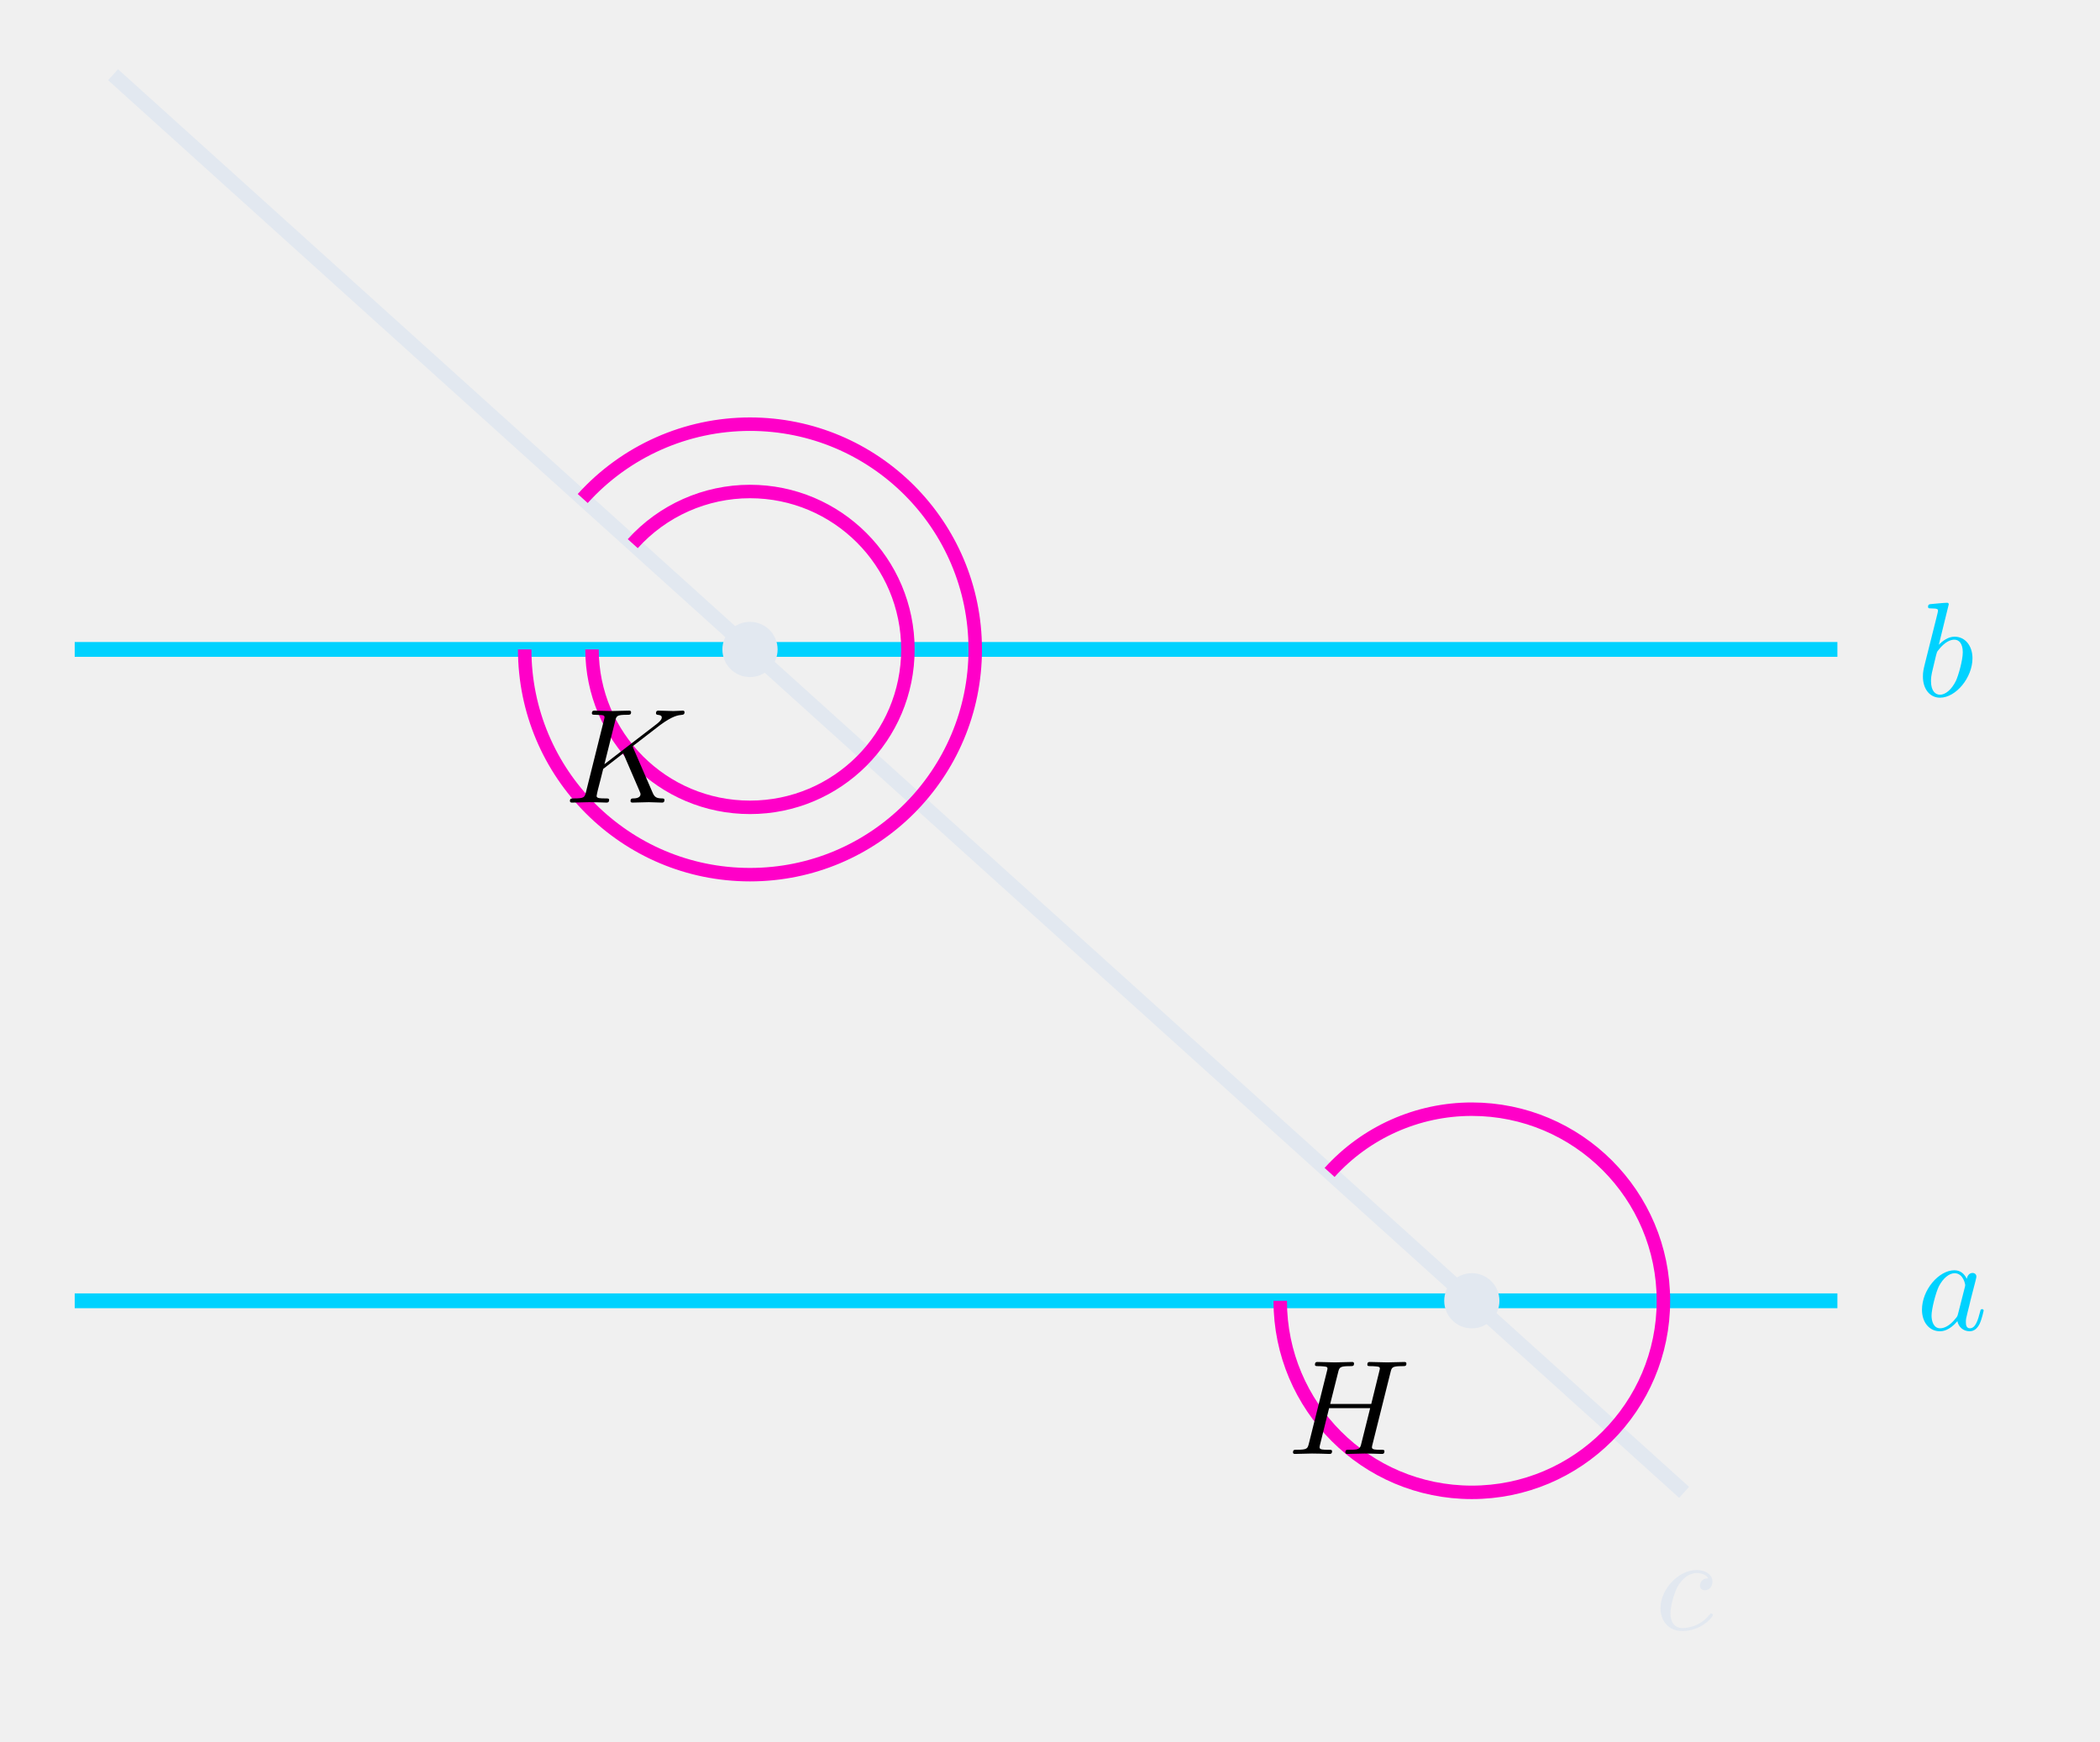
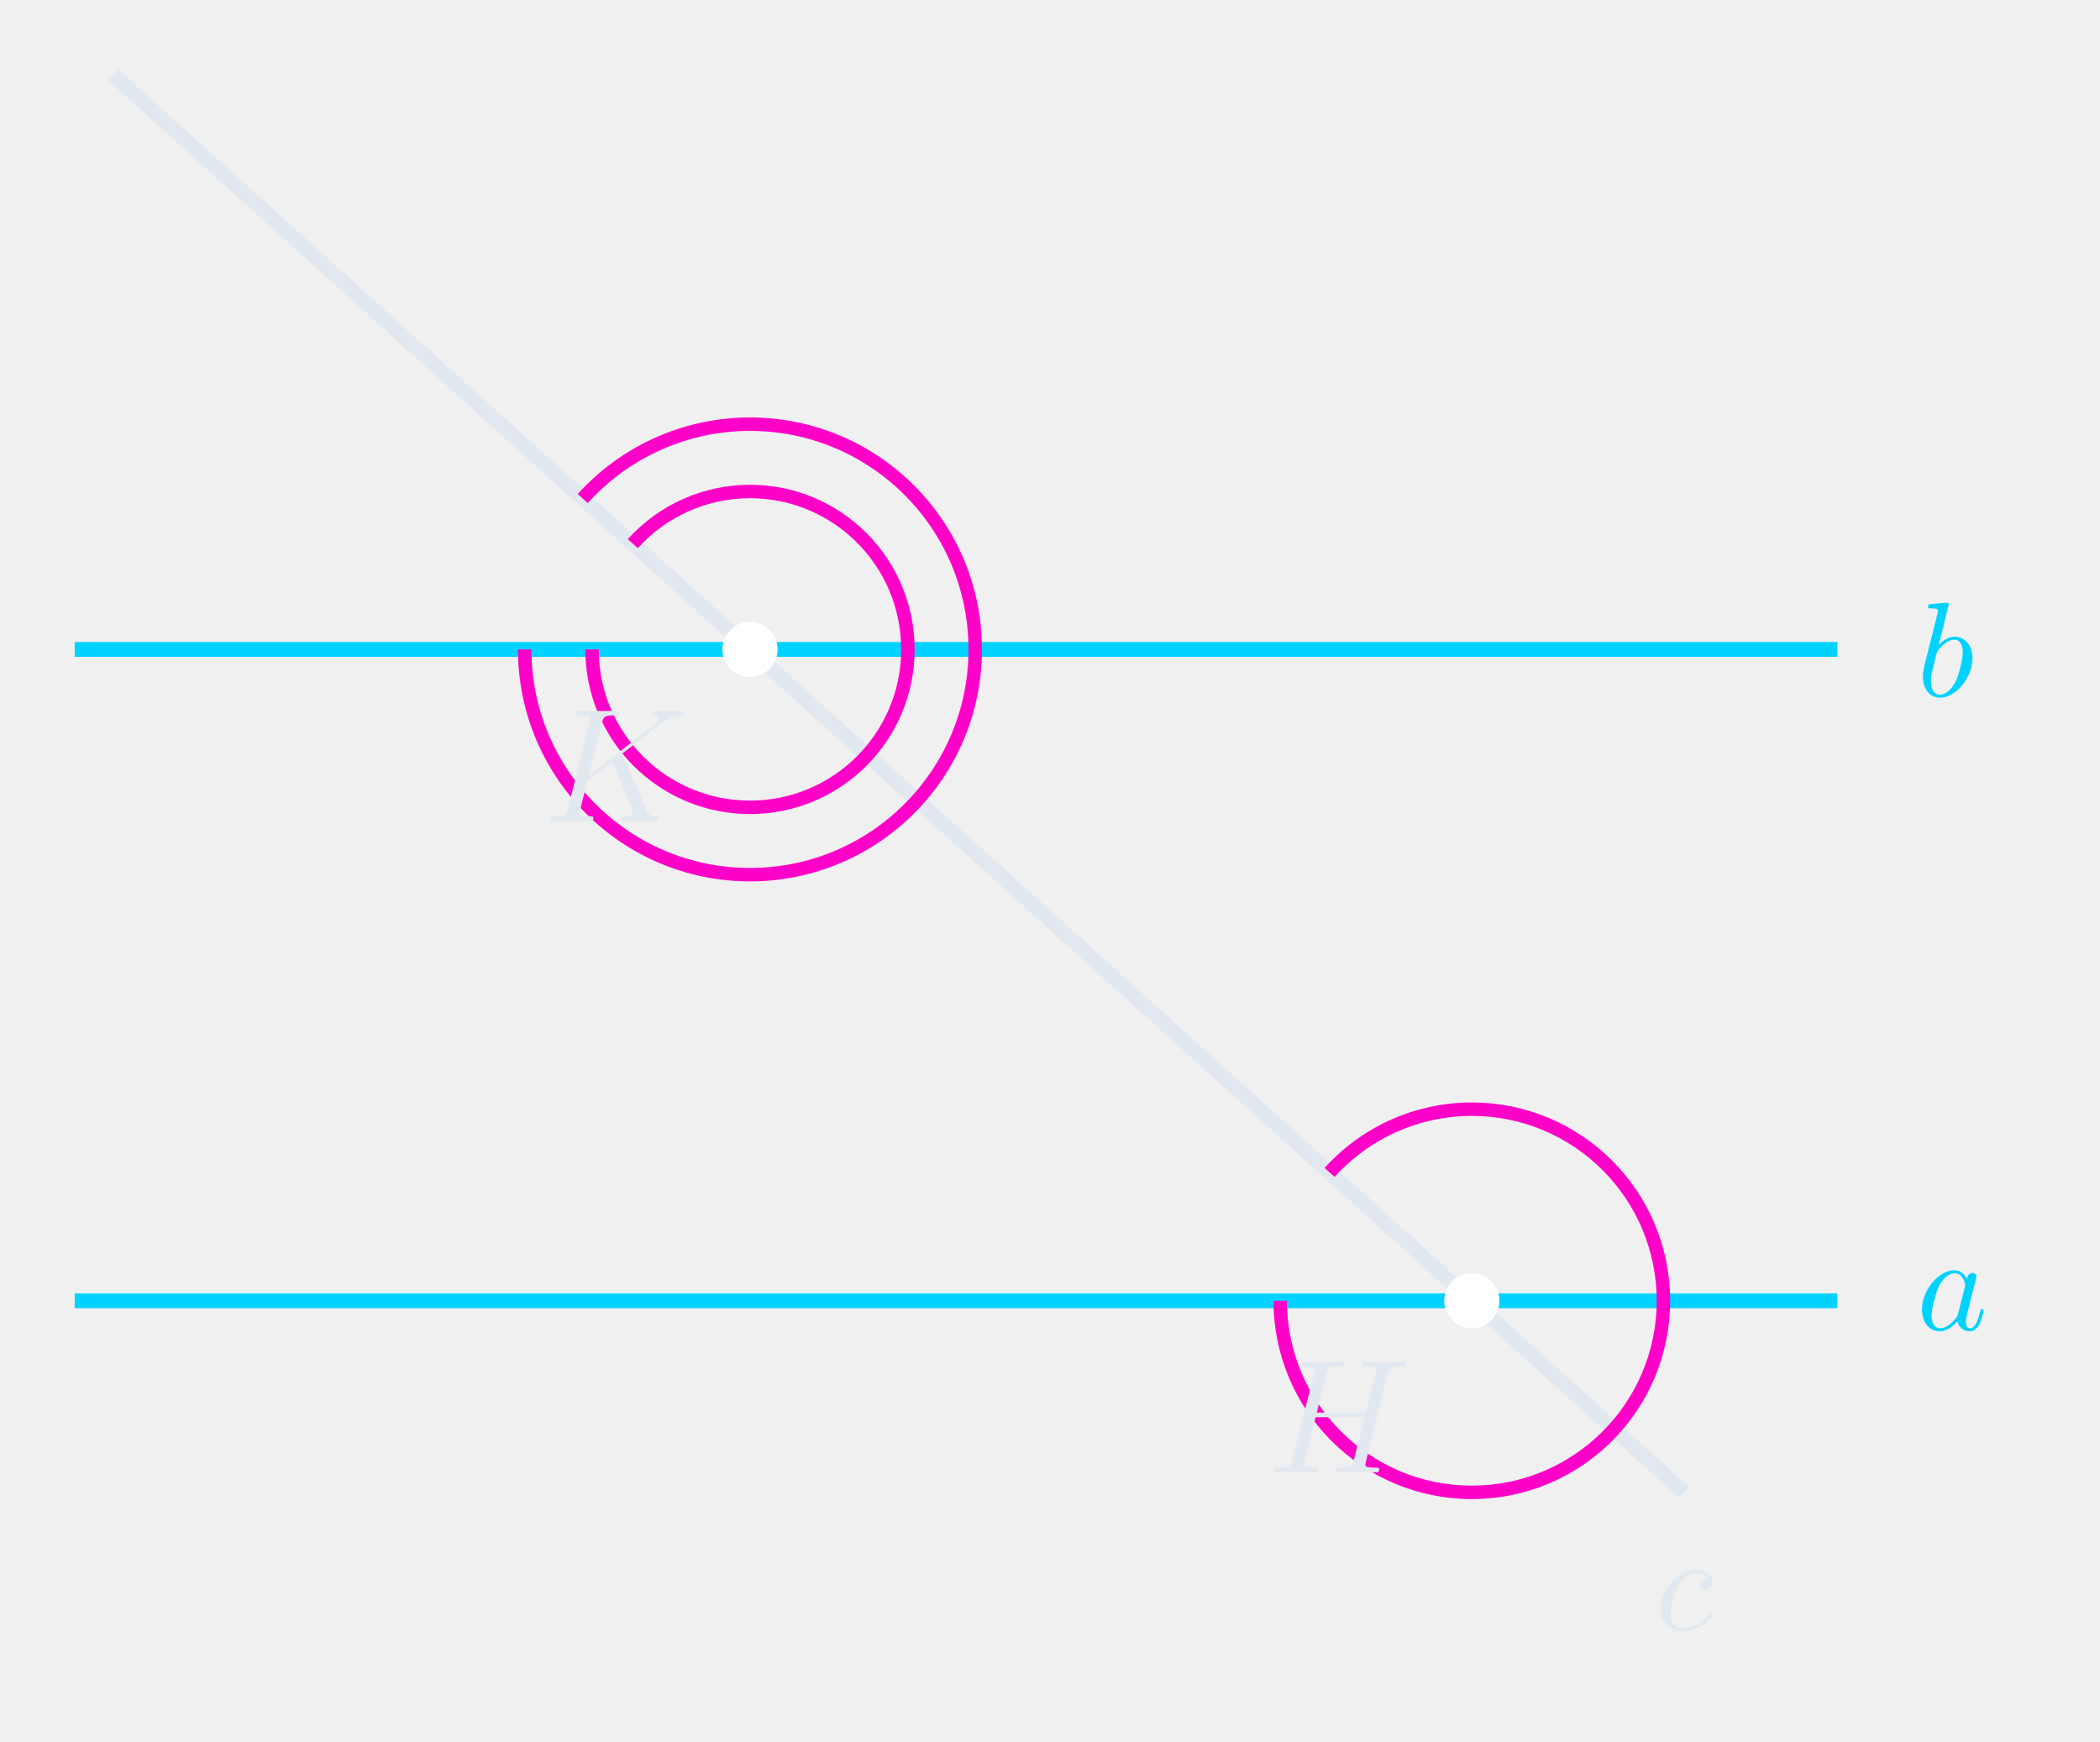
<svg xmlns="http://www.w3.org/2000/svg" version="1.1" width="155.352pt" height="128.863pt" viewBox="0 -128.863 155.352 128.863">
  <g id="page1">
    <g transform="matrix(1 0 0 -1 0 0)">
      <path d="M5.527 32.625H135.926" stroke="#00d2ff" fill="none" stroke-width="1.096" stroke-miterlimit="10" />
      <path d="M145.5 34.246C145.32 34.615 145.032 34.884 144.583 34.884C143.418 34.884 142.182 33.419 142.182 31.965C142.182 31.029 142.73 30.371 143.507 30.371C143.707 30.371 144.205 30.411 144.802 31.118C144.882 30.7 145.231 30.371 145.709 30.371C146.057 30.371 146.287 30.601 146.446 30.919C146.615 31.278 146.745 31.886 146.745 31.905C146.745 32.005 146.655 32.005 146.625 32.005C146.526 32.005 146.516 31.965 146.486 31.826C146.317 31.178 146.137 30.591 145.729 30.591C145.46 30.591 145.43 30.849 145.43 31.049C145.43 31.268 145.45 31.348 145.559 31.786C145.669 32.204 145.689 32.304 145.778 32.683L146.137 34.077C146.207 34.356 146.207 34.376 146.207 34.416C146.207 34.585 146.087 34.685 145.918 34.685C145.679 34.685 145.529 34.465 145.5 34.246ZM144.852 31.666C144.802 31.487 144.802 31.467 144.653 31.298C144.215 30.75 143.806 30.591 143.527 30.591C143.029 30.591 142.89 31.138 142.89 31.527C142.89 32.025 143.208 33.25 143.437 33.708C143.747 34.296 144.195 34.665 144.593 34.665C145.241 34.665 145.38 33.848 145.38 33.788S145.36 33.668 145.35 33.619L144.852 31.666Z" fill="#00d2ff" />
      <path d="M5.527 80.816H135.926" stroke="#00d2ff" fill="none" stroke-width="1.096" stroke-miterlimit="10" />
      <path d="M144.165 84.158C144.165 84.168 144.165 84.268 144.035 84.268C143.806 84.268 143.079 84.188 142.82 84.168C142.74 84.158 142.631 84.148 142.631 83.969C142.631 83.85 142.72 83.85 142.87 83.85C143.348 83.85 143.368 83.78 143.368 83.68C143.368 83.611 143.278 83.272 143.228 83.063L142.412 79.815C142.292 79.318 142.252 79.158 142.252 78.809C142.252 77.863 142.78 77.245 143.517 77.245C144.693 77.245 145.918 78.73 145.918 80.164C145.918 81.071 145.39 81.758 144.593 81.758C144.135 81.758 143.727 81.469 143.428 81.16L144.165 84.158ZM143.228 80.393C143.288 80.612 143.288 80.632 143.378 80.742C143.866 81.389 144.314 81.539 144.573 81.539C144.932 81.539 145.201 81.24 145.201 80.603C145.201 80.015 144.872 78.869 144.693 78.491C144.364 77.823 143.906 77.465 143.517 77.465C143.179 77.465 142.85 77.733 142.85 78.471C142.85 78.66 142.85 78.849 143.009 79.477L143.228 80.393Z" fill="#00d2ff" />
      <path d="M8.363 123.336L124.586 18.453" stroke="#e2e8f0" fill="none" stroke-width="1.096" stroke-miterlimit="10" />
      <path d="M126.374 12.087C126.214 12.087 126.075 12.087 125.935 11.948C125.776 11.798 125.756 11.629 125.756 11.559C125.756 11.32 125.935 11.211 126.125 11.211C126.413 11.211 126.682 11.45 126.682 11.848C126.682 12.336 126.214 12.705 125.507 12.705C124.162 12.705 122.837 11.28 122.837 9.876C122.837 8.979 123.415 8.192 124.451 8.192C125.876 8.192 126.712 9.248 126.712 9.368C126.712 9.428 126.652 9.497 126.593 9.497C126.543 9.497 126.523 9.477 126.463 9.398C125.677 8.412 124.591 8.412 124.471 8.412C123.843 8.412 123.575 8.9 123.575 9.497C123.575 9.906 123.774 10.872 124.112 11.489C124.421 12.057 124.969 12.486 125.517 12.486C125.856 12.486 126.234 12.356 126.374 12.087Z" fill="#e2e8f0" />
      <path d="M94.707 32.625C94.707 24.797 101.051 18.453 108.879 18.453S123.055 24.797 123.055 32.625S116.707 46.801 108.879 46.801C104.867 46.801 101.047 45.098 98.359 42.121" stroke="#ff00c8" fill="none" stroke-width=".996" stroke-miterlimit="10" />
      <path d="M43.797 80.816C43.797 74.363 49.027 69.133 55.481 69.133S67.164 74.363 67.164 80.816S61.934 92.5 55.481 92.5C52.176 92.5 49.023 91.098 46.809 88.641" stroke="#ff00c8" fill="none" stroke-width=".996" stroke-miterlimit="10" />
      <path d="M38.816 80.816C38.816 71.613 46.277 64.152 55.481 64.152S72.145 71.613 72.145 80.816S64.684 97.481 55.481 97.481C50.766 97.481 46.27 95.481 43.109 91.981" stroke="#ff00c8" fill="none" stroke-width=".996" stroke-miterlimit="10" />
-       <path d="M110.375 32.625C110.375 33.453 109.707 34.121 108.879 34.121C108.055 34.121 107.387 33.453 107.387 32.625C107.387 31.801 108.055 31.133 108.879 31.133C109.707 31.133 110.375 31.801 110.375 32.625Z" fill="#e2e8f0" />
-       <path d="M110.375 32.625C110.375 33.453 109.707 34.121 108.879 34.121C108.055 34.121 107.387 33.453 107.387 32.625C107.387 31.801 108.055 31.133 108.879 31.133C109.707 31.133 110.375 31.801 110.375 32.625Z" stroke="#e2e8f0" fill="none" stroke-width="1.096" stroke-miterlimit="10" />
-       <path d="M56.977 80.816C56.977 81.641 56.305 82.309 55.481 82.309S53.988 81.641 53.988 80.816C53.988 79.988 54.656 79.32 55.481 79.32S56.977 79.988 56.977 80.816Z" fill="#e2e8f0" />
-       <path d="M56.977 80.816C56.977 81.641 56.305 82.309 55.481 82.309S53.988 81.641 53.988 80.816C53.988 79.988 54.656 79.32 55.481 79.32S56.977 79.988 56.977 80.816Z" stroke="#e2e8f0" fill="none" stroke-width="1.096" stroke-miterlimit="10" />
-       <path d="M102.865 27.332C102.955 27.69 102.975 27.79 103.702 27.79C103.961 27.79 104.041 27.79 104.041 27.989C104.041 28.098 103.931 28.098 103.901 28.098C103.623 28.098 102.905 28.069 102.626 28.069C102.338 28.069 101.63 28.098 101.341 28.098C101.262 28.098 101.152 28.098 101.152 27.899C101.152 27.79 101.242 27.79 101.431 27.79C101.451 27.79 101.64 27.79 101.809 27.77C101.989 27.75 102.078 27.74 102.078 27.61C102.078 27.571 102.068 27.551 102.039 27.421L101.441 24.991H98.403L98.991 27.332C99.08 27.69 99.11 27.79 99.827 27.79C100.086 27.79 100.166 27.79 100.166 27.989C100.166 28.098 100.056 28.098 100.027 28.098C99.748 28.098 99.03 28.069 98.752 28.069C98.463 28.069 97.755 28.098 97.467 28.098C97.387 28.098 97.277 28.098 97.277 27.899C97.277 27.79 97.367 27.79 97.556 27.79C97.576 27.79 97.765 27.79 97.935 27.77C98.114 27.75 98.203 27.74 98.203 27.61C98.203 27.571 98.194 27.541 98.164 27.421L96.829 22.072C96.729 21.683 96.709 21.604 95.923 21.604C95.743 21.604 95.653 21.604 95.653 21.405C95.653 21.295 95.773 21.295 95.793 21.295C96.072 21.295 96.779 21.325 97.058 21.325C97.267 21.325 97.486 21.315 97.696 21.315C97.915 21.315 98.134 21.295 98.343 21.295C98.423 21.295 98.542 21.295 98.542 21.494C98.542 21.604 98.453 21.604 98.263 21.604C97.895 21.604 97.616 21.604 97.616 21.783C97.616 21.843 97.636 21.893 97.646 21.953L98.323 24.682H101.361C100.943 23.028 100.714 22.082 100.674 21.933C100.574 21.614 100.385 21.604 99.768 21.604C99.618 21.604 99.528 21.604 99.528 21.405C99.528 21.295 99.648 21.295 99.668 21.295C99.947 21.295 100.654 21.325 100.933 21.325C101.142 21.325 101.361 21.315 101.57 21.315C101.79 21.315 102.009 21.295 102.218 21.295C102.298 21.295 102.417 21.295 102.417 21.494C102.417 21.604 102.328 21.604 102.138 21.604C101.77 21.604 101.491 21.604 101.491 21.783C101.491 21.843 101.511 21.893 101.521 21.953L102.865 27.332Z" />
-       <path d="M46.854 73.508C46.844 73.538 46.804 73.618 46.804 73.648C46.804 73.658 46.984 73.797 47.093 73.877L48.837 75.222C49.773 75.909 50.162 75.949 50.46 75.979C50.54 75.989 50.64 75.999 50.64 76.178C50.64 76.218 50.61 76.287 50.53 76.287C50.311 76.287 50.062 76.258 49.823 76.258C49.464 76.258 49.076 76.287 48.717 76.287C48.647 76.287 48.528 76.287 48.528 76.088C48.528 76.019 48.577 75.989 48.647 75.979C48.867 75.959 48.956 75.909 48.956 75.77C48.956 75.59 48.657 75.361 48.597 75.311L44.713 72.323L45.51 75.521C45.599 75.879 45.619 75.979 46.346 75.979C46.595 75.979 46.685 75.979 46.685 76.178C46.685 76.267 46.605 76.287 46.546 76.287C46.267 76.287 45.549 76.258 45.271 76.258C44.982 76.258 44.274 76.287 43.986 76.287C43.916 76.287 43.786 76.287 43.786 76.098C43.786 75.979 43.876 75.979 44.075 75.979C44.205 75.979 44.384 75.969 44.503 75.959C44.663 75.939 44.722 75.909 44.722 75.799C44.722 75.76 44.713 75.73 44.683 75.61L43.348 70.261C43.248 69.872 43.228 69.793 42.442 69.793C42.272 69.793 42.162 69.793 42.162 69.604C42.162 69.484 42.282 69.484 42.312 69.484C42.591 69.484 43.298 69.514 43.577 69.514C43.786 69.514 44.005 69.504 44.215 69.504C44.434 69.504 44.653 69.484 44.862 69.484C44.932 69.484 45.061 69.484 45.061 69.683C45.061 69.793 44.972 69.793 44.782 69.793C44.414 69.793 44.135 69.793 44.135 69.972C44.135 70.042 44.195 70.261 44.225 70.41C44.364 70.928 44.493 71.456 44.623 71.974L46.107 73.13L47.263 70.45C47.382 70.181 47.382 70.162 47.382 70.102C47.382 69.803 46.954 69.793 46.864 69.793C46.755 69.793 46.645 69.793 46.645 69.594C46.645 69.484 46.765 69.484 46.785 69.484C47.183 69.484 47.602 69.514 48 69.514C48.219 69.514 48.757 69.484 48.976 69.484C49.026 69.484 49.155 69.484 49.155 69.683C49.155 69.793 49.046 69.793 48.956 69.793C48.548 69.803 48.418 69.892 48.269 70.241L46.854 73.508Z" />
+       <path d="M110.375 32.625C110.375 33.453 109.707 34.121 108.879 34.121C108.055 34.121 107.387 33.453 107.387 32.625C107.387 31.801 108.055 31.133 108.879 31.133C109.707 31.133 110.375 31.801 110.375 32.625Z" fill="#fff" />
+       <path d="M110.375 32.625C110.375 33.453 109.707 34.121 108.879 34.121C108.055 34.121 107.387 33.453 107.387 32.625C107.387 31.801 108.055 31.133 108.879 31.133C109.707 31.133 110.375 31.801 110.375 32.625Z" stroke="#fff" fill="none" stroke-width="1.096" stroke-miterlimit="10" />
+       <path d="M56.977 80.816C56.977 81.641 56.305 82.309 55.481 82.309S53.988 81.641 53.988 80.816C53.988 79.988 54.656 79.32 55.481 79.32S56.977 79.988 56.977 80.816Z" fill="#fff" />
+       <path d="M56.977 80.816C56.977 81.641 56.305 82.309 55.481 82.309S53.988 81.641 53.988 80.816C53.988 79.988 54.656 79.32 55.481 79.32S56.977 79.988 56.977 80.816Z" stroke="#fff" fill="none" stroke-width="1.096" stroke-miterlimit="10" />
+       <path d="M102.675 27.225C102.782 27.631 102.806 27.751 103.655 27.751C103.87 27.751 103.99 27.751 103.99 27.966C103.99 28.098 103.882 28.098 103.81 28.098C103.595 28.098 103.344 28.074 103.117 28.074H101.706C101.479 28.074 101.228 28.098 101.001 28.098C100.917 28.098 100.774 28.098 100.774 27.871C100.774 27.751 100.858 27.751 101.085 27.751C101.802 27.751 101.802 27.655 101.802 27.524C101.802 27.5 101.802 27.428 101.754 27.249L101.025 24.356H97.415L98.132 27.225C98.24 27.631 98.264 27.751 99.112 27.751C99.327 27.751 99.447 27.751 99.447 27.966C99.447 28.098 99.34 28.098 99.268 28.098C99.053 28.098 98.801 28.074 98.574 28.074H97.164C96.937 28.074 96.686 28.098 96.459 28.098C96.375 28.098 96.231 28.098 96.231 27.871C96.231 27.751 96.315 27.751 96.542 27.751C97.26 27.751 97.26 27.655 97.26 27.524C97.26 27.5 97.26 27.428 97.212 27.249L95.598 20.818C95.49 20.399 95.466 20.28 94.641 20.28C94.366 20.28 94.283 20.28 94.283 20.053C94.283 19.933 94.414 19.933 94.45 19.933C94.666 19.933 94.916 19.957 95.144 19.957H96.554C96.781 19.957 97.032 19.933 97.26 19.933C97.355 19.933 97.486 19.933 97.486 20.16C97.486 20.28 97.379 20.28 97.2 20.28C96.471 20.28 96.471 20.375 96.471 20.495C96.471 20.507 96.471 20.591 96.494 20.686L97.319 24.009H100.941C100.738 23.221 100.128 20.722 100.105 20.65C99.973 20.292 99.782 20.292 99.076 20.28C98.933 20.28 98.826 20.28 98.826 20.053C98.826 19.933 98.957 19.933 98.993 19.933C99.208 19.933 99.459 19.957 99.686 19.957H101.097C101.324 19.957 101.575 19.933 101.802 19.933C101.898 19.933 102.029 19.933 102.029 20.16C102.029 20.28 101.921 20.28 101.742 20.28C101.013 20.28 101.013 20.375 101.013 20.495C101.013 20.507 101.013 20.591 101.037 20.686L102.675 27.225Z" fill="#e2e8f0" />
+       <path d="M46.117 72.951C46.105 72.987 46.057 73.083 46.057 73.119C46.057 73.131 46.069 73.143 46.273 73.298L47.432 74.207C49.034 75.45 49.56 75.868 50.385 75.94C50.469 75.952 50.588 75.952 50.588 76.155C50.588 76.227 50.552 76.287 50.456 76.287C50.325 76.287 50.182 76.263 50.05 76.263H49.596C49.225 76.263 48.831 76.287 48.472 76.287C48.388 76.287 48.245 76.287 48.245 76.071C48.245 75.952 48.328 75.94 48.4 75.94C48.532 75.928 48.687 75.88 48.687 75.713C48.687 75.474 48.328 75.187 48.233 75.115L43.547 71.469L44.539 75.414C44.647 75.82 44.671 75.94 45.519 75.94C45.747 75.94 45.854 75.94 45.854 76.167C45.854 76.287 45.734 76.287 45.675 76.287C45.46 76.287 45.208 76.263 44.981 76.263H43.571C43.356 76.263 43.093 76.287 42.878 76.287C42.782 76.287 42.65 76.287 42.65 76.059C42.65 75.94 42.758 75.94 42.937 75.94C43.667 75.94 43.667 75.844 43.667 75.713C43.667 75.689 43.667 75.617 43.619 75.438L42.005 69.007C41.897 68.588 41.873 68.469 41.037 68.469C40.809 68.469 40.69 68.469 40.69 68.254C40.69 68.122 40.798 68.122 40.869 68.122C41.096 68.122 41.335 68.146 41.563 68.146H42.961C43.188 68.146 43.439 68.122 43.667 68.122C43.762 68.122 43.893 68.122 43.893 68.349C43.893 68.469 43.786 68.469 43.607 68.469C42.878 68.469 42.878 68.564 42.878 68.684C42.878 68.768 42.949 69.066 42.997 69.258L43.463 71.11L45.28 72.533C45.627 71.768 46.261 70.238 46.751 69.066C46.787 68.994 46.81 68.923 46.81 68.839C46.81 68.481 46.332 68.469 46.225 68.469S45.998 68.469 45.998 68.242C45.998 68.122 46.129 68.122 46.165 68.122C46.583 68.122 47.026 68.146 47.444 68.146H48.018C48.197 68.146 48.4 68.122 48.58 68.122C48.651 68.122 48.783 68.122 48.783 68.349C48.783 68.469 48.675 68.469 48.556 68.469C48.113 68.481 47.958 68.576 47.779 69.007L46.117 72.951Z" fill="#e2e8f0" />
    </g>
  </g>
</svg>
